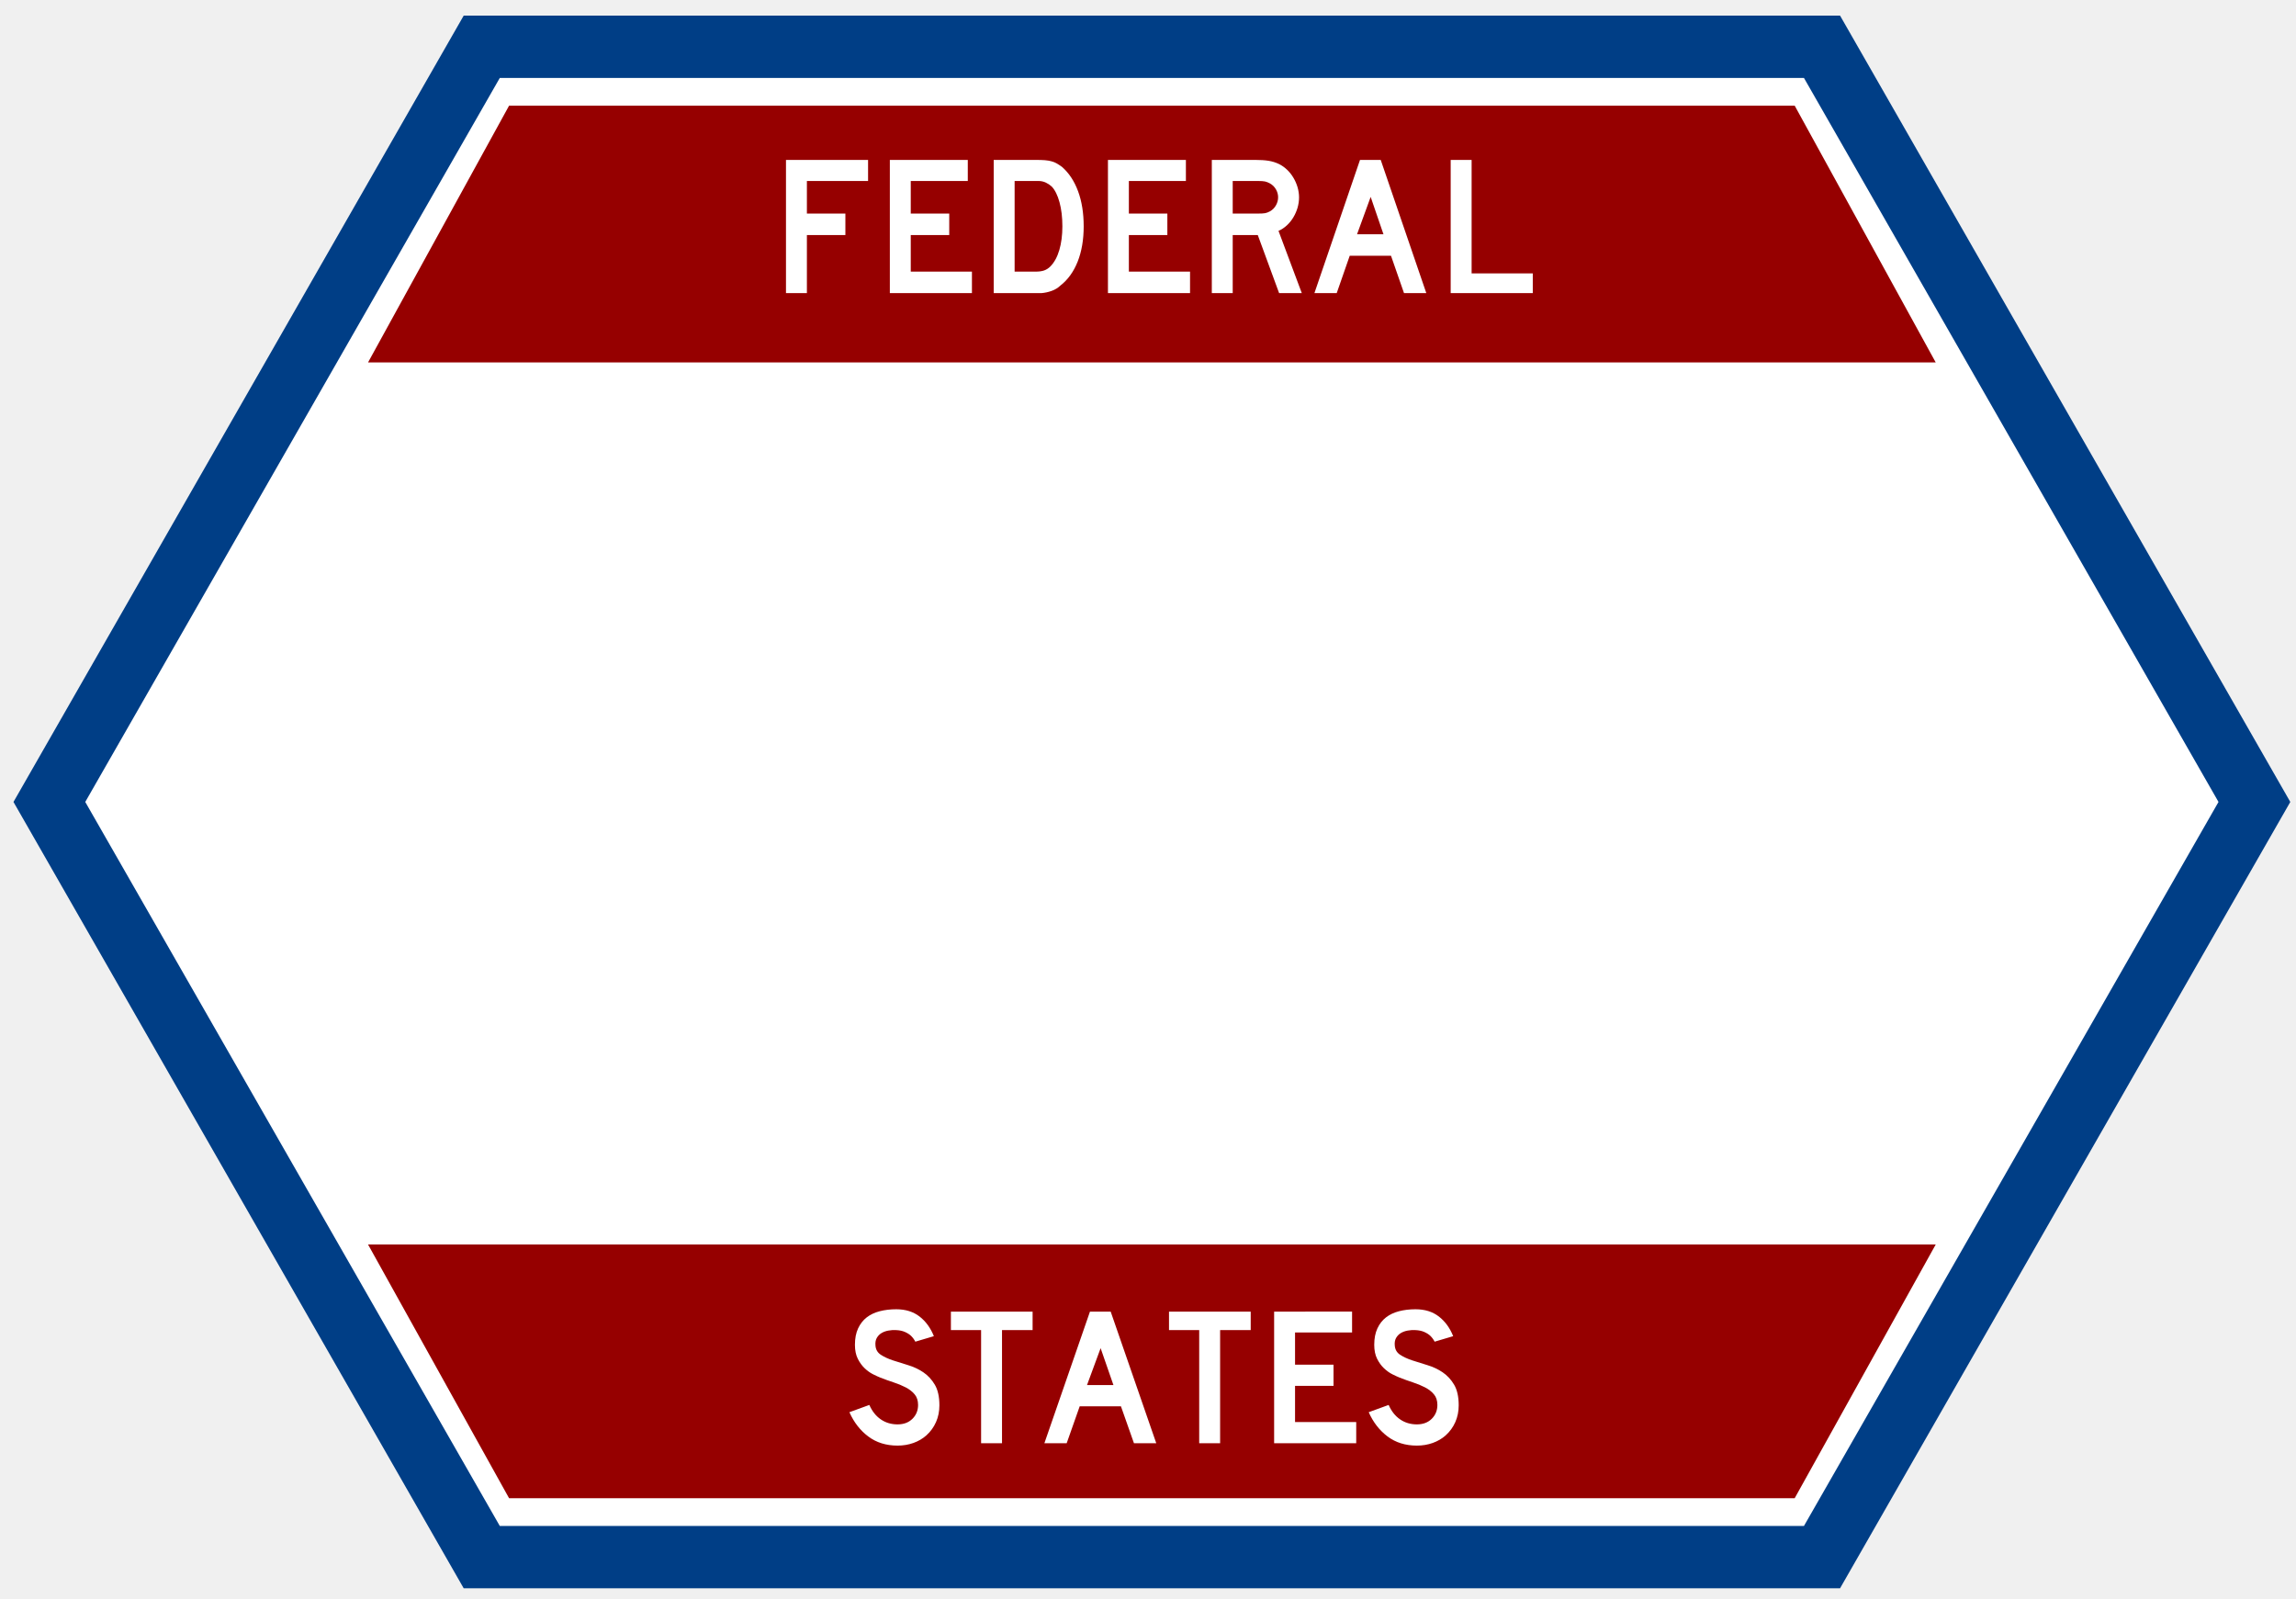
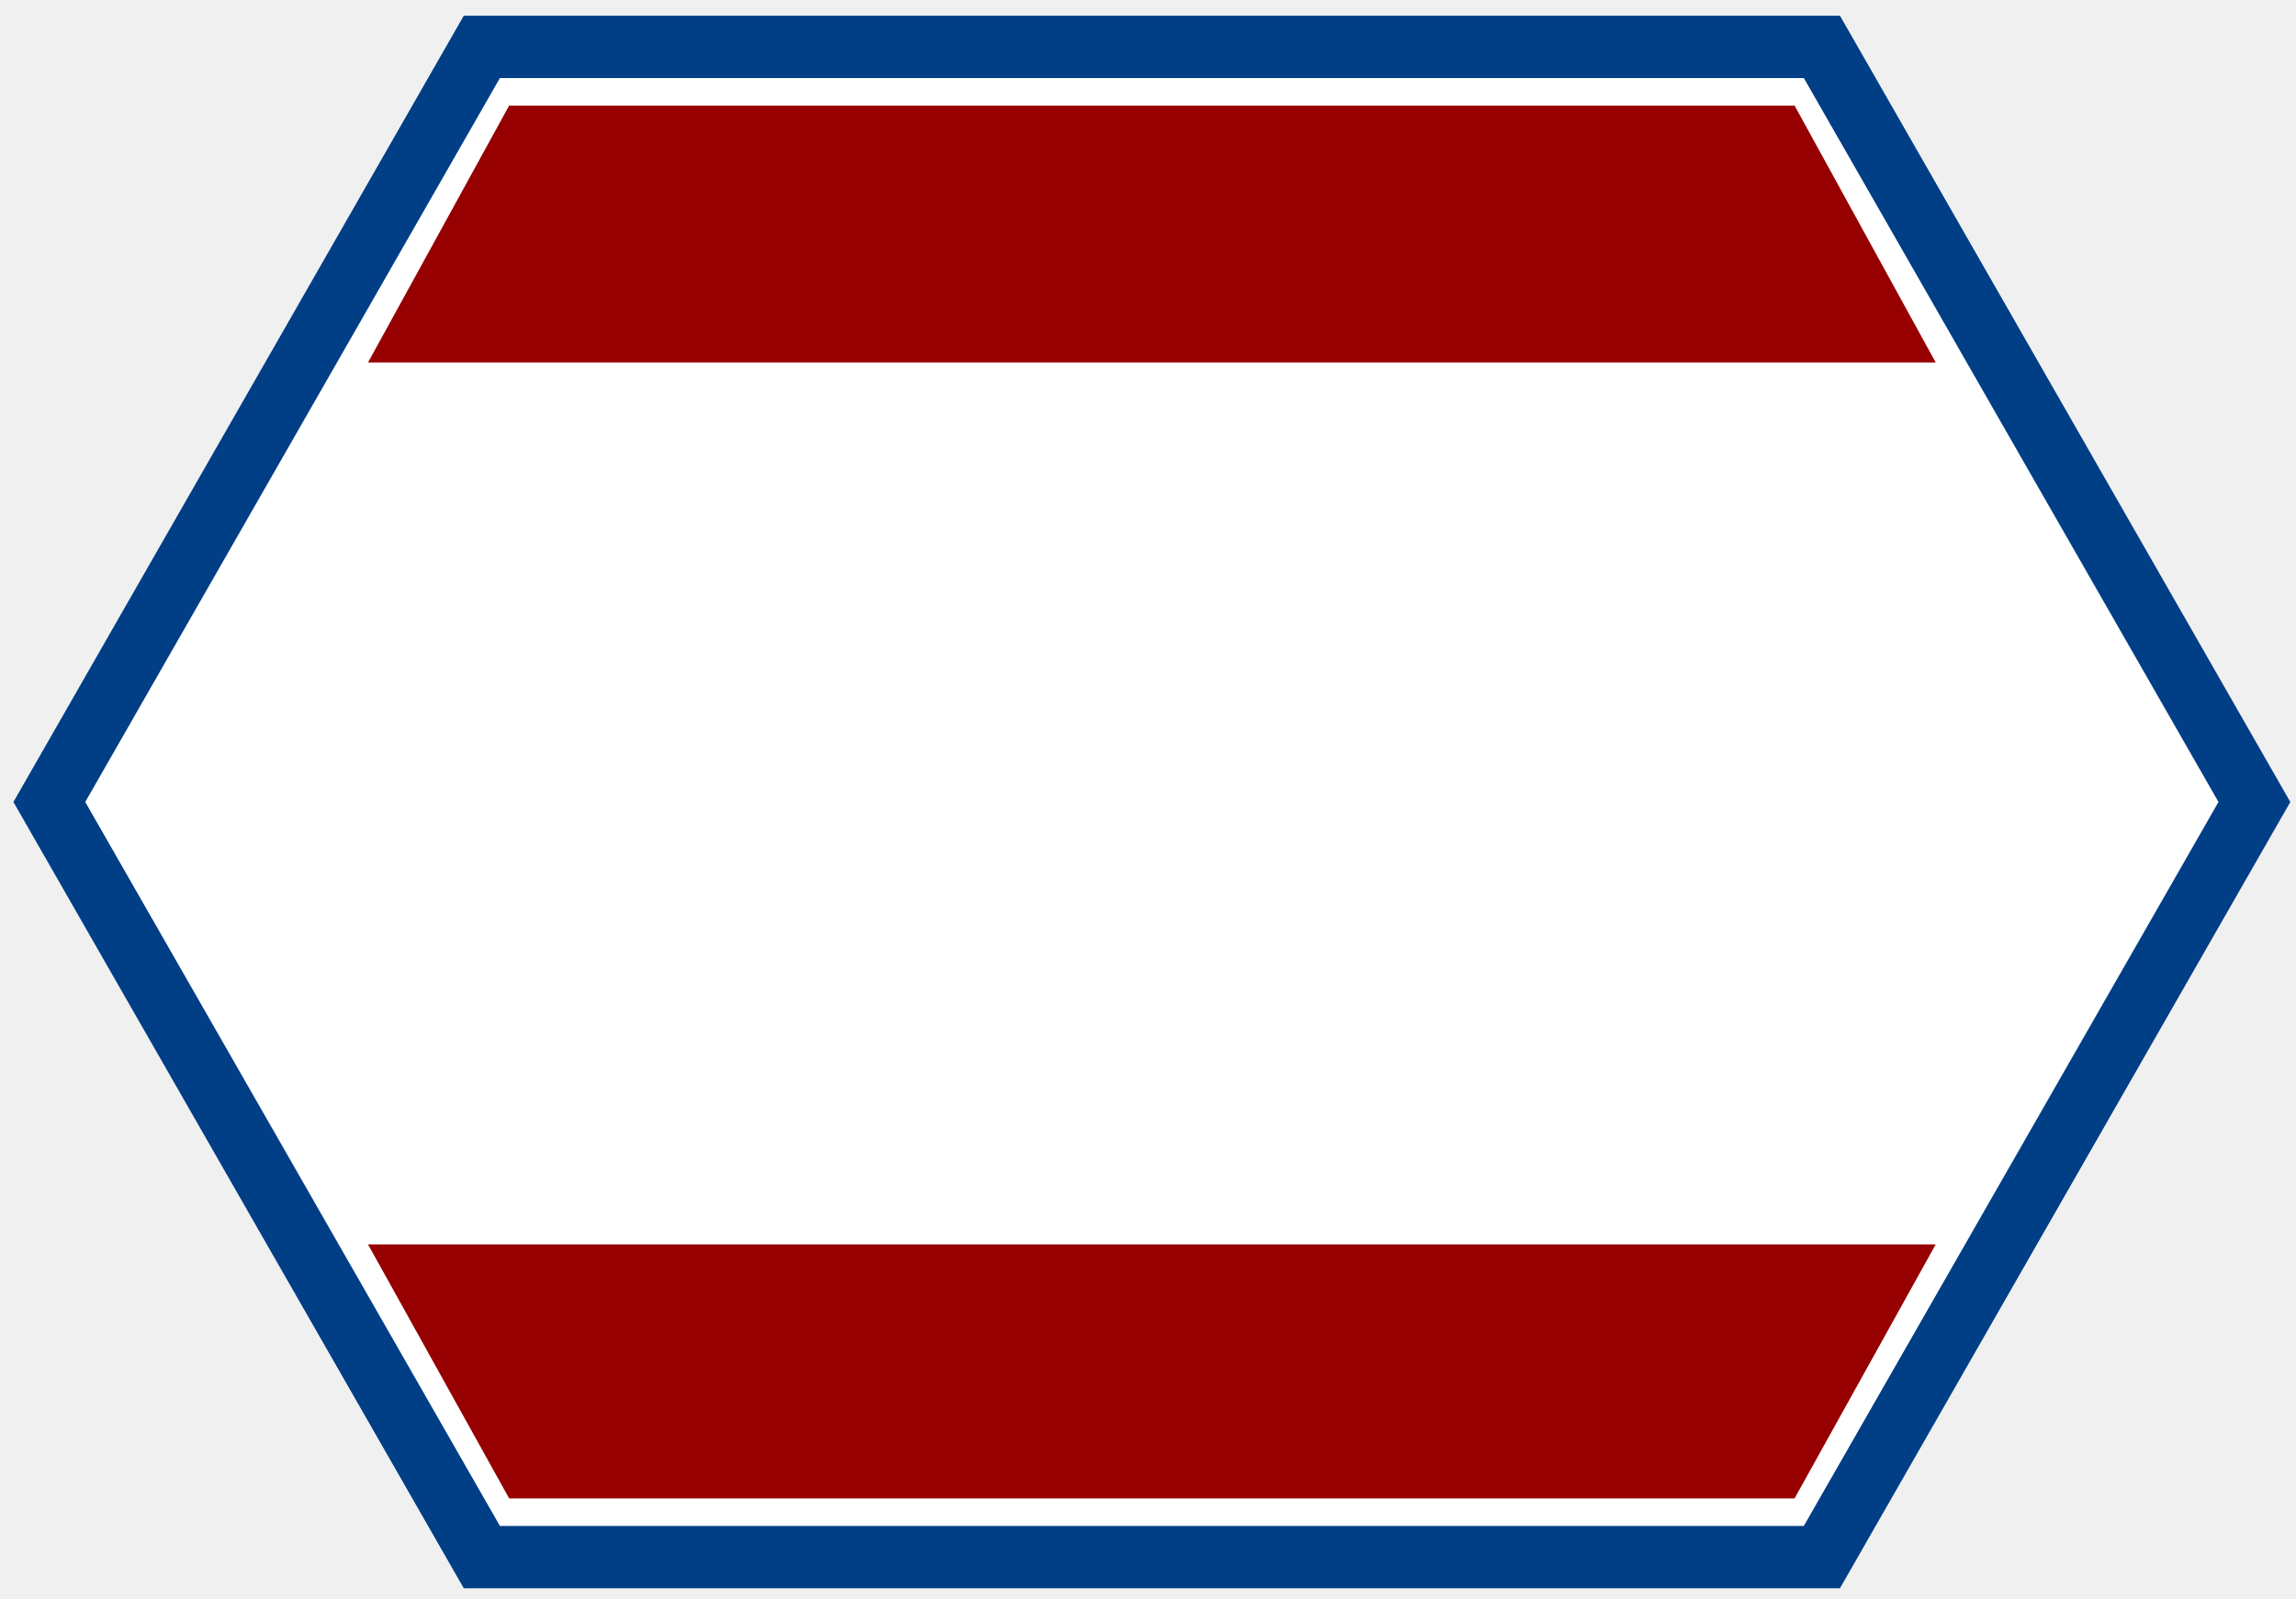
<svg xmlns="http://www.w3.org/2000/svg" width="35.912" height="25" viewBox="0 0 9.502 6.615" version="1.1" id="svg3">
  <defs id="defs3" />
-   <g transform="matrix(0.01250115,0,0,0.01250115,-7.4403,-19.55202)" id="g3-2">
-     <path d="m 611.5,1829.5 143.145,-250 h 443.705 l 143.15,250 -143.15,250 H 754.645 Z" stroke="#003e86" stroke-width="20.625" stroke-miterlimit="8" fill="#ffffff" fill-rule="evenodd" id="path1-1" />
-     <path d="m 1048.93,1629.2 4.24,12.37 h -8.75 z m -45.67,-5.27 h 8.3 c 1.13,0 1.94,0.06 2.42,0.17 0.48,0.11 1,0.31 1.57,0.62 0.87,0.48 1.54,1.14 2.02,1.98 0.48,0.83 0.72,1.71 0.72,2.63 0,0.92 -0.24,1.81 -0.72,2.66 -0.48,0.86 -1.15,1.53 -2.02,2.01 -0.57,0.31 -1.1,0.5 -1.6,0.59 -0.5,0.09 -1.3,0.13 -2.39,0.13 h -8.3 z m -72.202,0 h 7.839 c 0.915,0 1.742,0.18 2.483,0.53 0.74,0.35 1.394,0.79 1.96,1.31 1.089,1.15 1.949,2.88 2.58,5.2 0.632,2.33 0.948,4.98 0.948,7.97 0,2.94 -0.338,5.56 -1.013,7.86 -0.675,2.3 -1.666,4.11 -2.973,5.43 -0.609,0.61 -1.295,1.05 -2.057,1.32 -0.763,0.26 -1.71,0.39 -2.842,0.39 h -6.925 z m 144.362,-6.97 v 44.09 h 27.18 v -6.52 h -20.25 v -37.57 z m -30.02,0 -15.09,44.09 h 7.38 l 4.31,-12.37 h 13.66 l 4.31,12.37 h 7.38 l -15.09,-44.09 z m -49.06,0 v 44.09 h 6.92 v -19.22 h 8.3 l 7.06,19.22 h 7.51 l -7.71,-20.6 c 1,-0.44 1.93,-1.05 2.78,-1.84 0.85,-0.79 1.57,-1.68 2.15,-2.67 0.59,-0.99 1.05,-2.04 1.38,-3.16 0.32,-1.12 0.49,-2.27 0.49,-3.45 0,-1.1 -0.17,-2.21 -0.49,-3.33 -0.33,-1.11 -0.79,-2.17 -1.38,-3.15 -0.58,-0.99 -1.28,-1.87 -2.09,-2.64 -0.8,-0.76 -1.68,-1.39 -2.64,-1.87 -1.09,-0.53 -2.25,-0.89 -3.47,-1.09 -1.21,-0.2 -2.67,-0.29 -4.37,-0.29 z m -34.385,0 v 44.09 h 27.178 v -7.11 H 968.88 v -12.11 h 12.74 v -7.11 h -12.74 v -10.79 h 18.881 v -6.97 z m -37.822,0 v 44.09 h 13.327 2.483 c 1.132,-0.09 2.253,-0.33 3.364,-0.73 1.111,-0.39 2.08,-0.98 2.907,-1.77 2.483,-1.93 4.388,-4.58 5.717,-7.93 1.328,-3.36 1.992,-7.25 1.992,-11.68 0,-4.39 -0.62,-8.26 -1.862,-11.62 -1.241,-3.36 -3.016,-6.04 -5.324,-8.06 -0.61,-0.44 -1.176,-0.81 -1.699,-1.12 -0.522,-0.31 -1.11,-0.55 -1.764,-0.72 -0.653,-0.18 -1.382,-0.3 -2.188,-0.37 -0.806,-0.06 -1.753,-0.09 -2.842,-0.09 z m -34.384,0 v 44.09 h 27.177 v -7.11 h -20.253 v -12.11 h 12.74 v -7.11 h -12.74 v -10.79 h 18.881 v -6.97 z m -34.385,0 v 44.09 h 6.925 v -19.22 h 12.74 v -7.11 h -12.74 v -10.79 h 20.252 v -6.97 z M 763.694,1599 h 425.616 l 46.69,85 H 717 Z" fill="#960000" fill-rule="evenodd" id="path2-2" />
-     <path d="m 242.528,49.678 4.246,-12.226 H 238.02 Z M 299.97,61.774 V 18.201 h 27.177 v 7.024 h -20.252 v 11.966 h 12.739 v 7.024 h -12.739 v 10.666 h 18.881 v 6.894 z m -34.8,0 v -6.113 h 9.995 V 18.201 h 6.925 v 37.46 h 10.126 v 6.113 z m -26.17,0 -15.091,-43.573 h 7.382 l 4.312,12.227 h 13.654 l 4.312,-12.227 h 7.382 L 245.86,61.774 Z m -46.037,0 v -6.113 h 9.995 V 18.201 h 6.926 v 37.46 h 10.126 v 6.113 z m 153.804,0.78 c -1.96,0 -3.778,-0.217 -5.455,-0.65 -1.677,-0.433 -3.114,-1.116 -4.312,-2.048 -1.198,-0.932 -2.145,-2.146 -2.842,-3.642 -0.697,-1.496 -1.045,-3.306 -1.045,-5.43 0,-1.821 0.316,-3.36 0.947,-4.618 0.632,-1.257 1.394,-2.308 2.287,-3.154 0.893,-0.845 1.818,-1.506 2.776,-1.984 0.959,-0.477 1.764,-0.845 2.418,-1.105 1.437,-0.564 2.885,-1.084 4.344,-1.561 1.459,-0.477 2.799,-1.03 4.018,-1.658 1.219,-0.629 2.21,-1.398 2.972,-2.309 0.762,-0.911 1.144,-2.081 1.144,-3.512 0,-1.821 -0.621,-3.349 -1.862,-4.585 -1.241,-1.236 -2.886,-1.854 -4.933,-1.854 -2.09,0 -3.941,0.553 -5.553,1.659 -1.611,1.105 -2.874,2.699 -3.789,4.78 l -6.598,-2.406 c 1.481,-3.338 3.56,-6.016 6.239,-8.032 2.678,-2.016 5.912,-3.024 9.701,-3.024 1.873,0 3.626,0.292 5.259,0.878 1.634,0.585 3.06,1.42 4.279,2.504 1.394,1.257 2.461,2.732 3.202,4.423 0.74,1.691 1.11,3.534 1.11,5.528 0,2.862 -0.511,5.149 -1.535,6.861 -1.024,1.713 -2.298,3.078 -3.822,4.097 -1.524,1.019 -3.19,1.799 -4.998,2.341 -1.807,0.542 -3.495,1.073 -5.063,1.593 -1.567,0.52 -2.896,1.138 -3.985,1.853 -1.088,0.716 -1.676,1.745 -1.763,3.089 -0.088,0.997 0.065,1.832 0.457,2.504 0.392,0.672 0.914,1.203 1.568,1.593 0.653,0.39 1.404,0.661 2.253,0.813 0.85,0.152 1.666,0.206 2.45,0.163 1.22,-0.043 2.254,-0.26 3.103,-0.65 0.85,-0.39 1.514,-0.824 1.993,-1.3 0.566,-0.564 1.023,-1.192 1.372,-1.886 l 6.141,1.821 c -1.089,2.731 -2.668,4.899 -4.737,6.503 -2.068,1.604 -4.649,2.406 -7.741,2.406 z m -171.921,0 c -1.96,0 -3.779,-0.217 -5.455,-0.65 -1.677,-0.433 -3.114,-1.116 -4.312,-2.048 -1.198,-0.932 -2.145,-2.146 -2.842,-3.642 -0.697,-1.496 -1.045,-3.306 -1.045,-5.43 0,-1.821 0.316,-3.36 0.947,-4.618 0.632,-1.257 1.394,-2.308 2.287,-3.154 0.893,-0.845 1.818,-1.506 2.776,-1.984 0.958,-0.477 1.764,-0.845 2.417,-1.105 1.438,-0.564 2.886,-1.084 4.345,-1.561 1.459,-0.477 2.798,-1.03 4.018,-1.658 1.219,-0.629 2.21,-1.398 2.972,-2.309 0.762,-0.911 1.143,-2.081 1.143,-3.512 0,-1.821 -0.62,-3.349 -1.862,-4.585 -1.241,-1.236 -2.885,-1.854 -4.932,-1.854 -2.09,0 -3.941,0.553 -5.553,1.659 -1.611,1.105 -2.874,2.699 -3.789,4.78 l -6.598,-2.406 c 1.48,-3.338 3.56,-6.016 6.239,-8.032 2.678,-2.016 5.912,-3.024 9.701,-3.024 1.873,0 3.626,0.292 5.259,0.878 1.634,0.585 3.06,1.42 4.279,2.504 1.394,1.257 2.461,2.732 3.202,4.423 0.74,1.691 1.11,3.534 1.11,5.528 0,2.862 -0.512,5.149 -1.535,6.861 -1.024,1.713 -2.298,3.078 -3.822,4.097 -1.524,1.019 -3.19,1.799 -4.998,2.341 -1.807,0.542 -3.495,1.073 -5.063,1.593 -1.568,0.52 -2.896,1.138 -3.985,1.853 -1.089,0.716 -1.677,1.745 -1.764,3.089 -0.087,0.997 0.065,1.832 0.457,2.504 0.392,0.672 0.915,1.203 1.569,1.593 0.653,0.39 1.404,0.661 2.253,0.813 0.85,0.152 1.666,0.206 2.45,0.163 1.22,-0.043 2.254,-0.26 3.103,-0.65 0.85,-0.39 1.514,-0.824 1.993,-1.3 0.566,-0.564 1.023,-1.192 1.372,-1.886 l 6.141,1.821 c -1.089,2.731 -2.668,4.899 -4.737,6.503 -2.068,1.604 -4.649,2.406 -7.741,2.406 z M 0,84 H 519 L 472.306,0 H 46.694 Z" fill="#960000" fill-rule="evenodd" transform="matrix(1,0,0,-1,717,2060)" id="path3-2" />
-   </g>
+   <path d="M 0.204,3.319 1.994,0.194 H 7.54 L 9.33,3.319 7.54,6.444 H 1.994 Z" stroke="#003e86" stroke-width="0.258" stroke-miterlimit="8" fill="#ffffff" fill-rule="evenodd" id="path1-1" style="display:inline" />
+   <path id="path3-2" style="display:inline;fill:#960000;fill-opacity:1;stroke-width:0.013" d="M 1.523,5.15 2.107,6.201 H 7.427 L 8.011,5.15 Z" />
+   <path id="path2-2" style="display:inline;fill:#960000;fill-opacity:1;stroke-width:0.013" d="M 2.107,0.437 1.523,1.5 h 6.488 L 7.427,0.437 Z" />
</svg>
